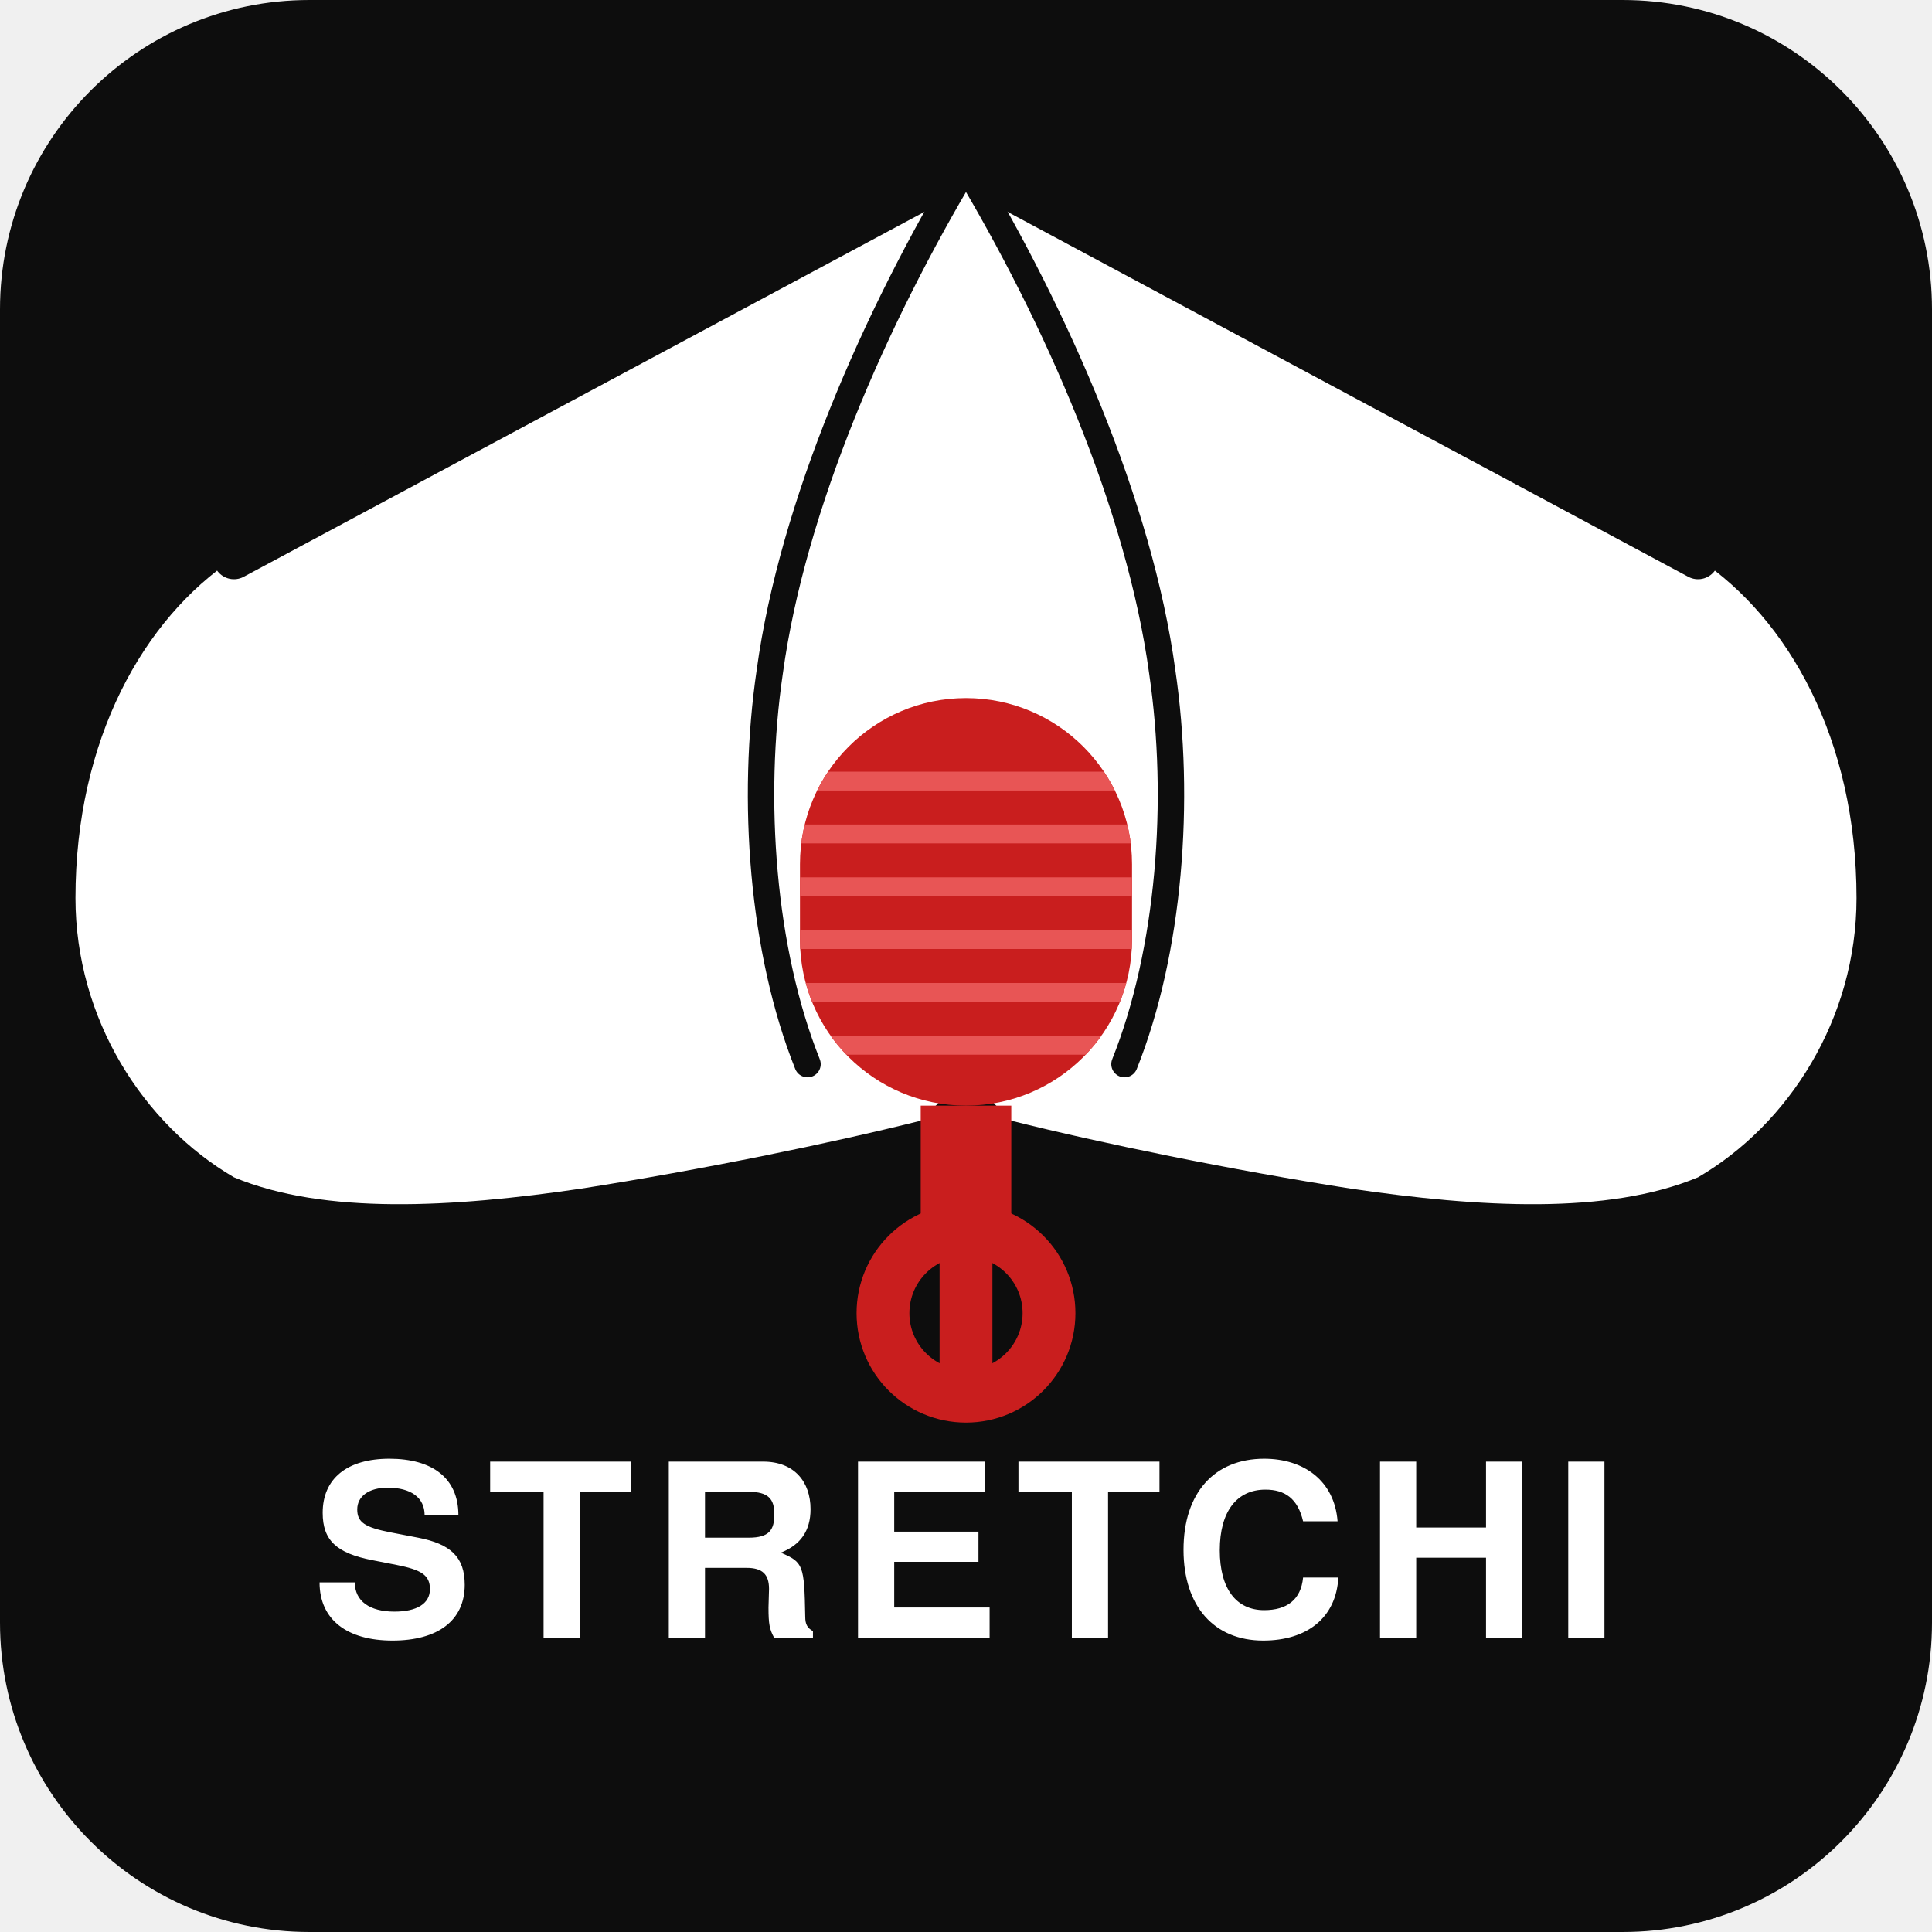
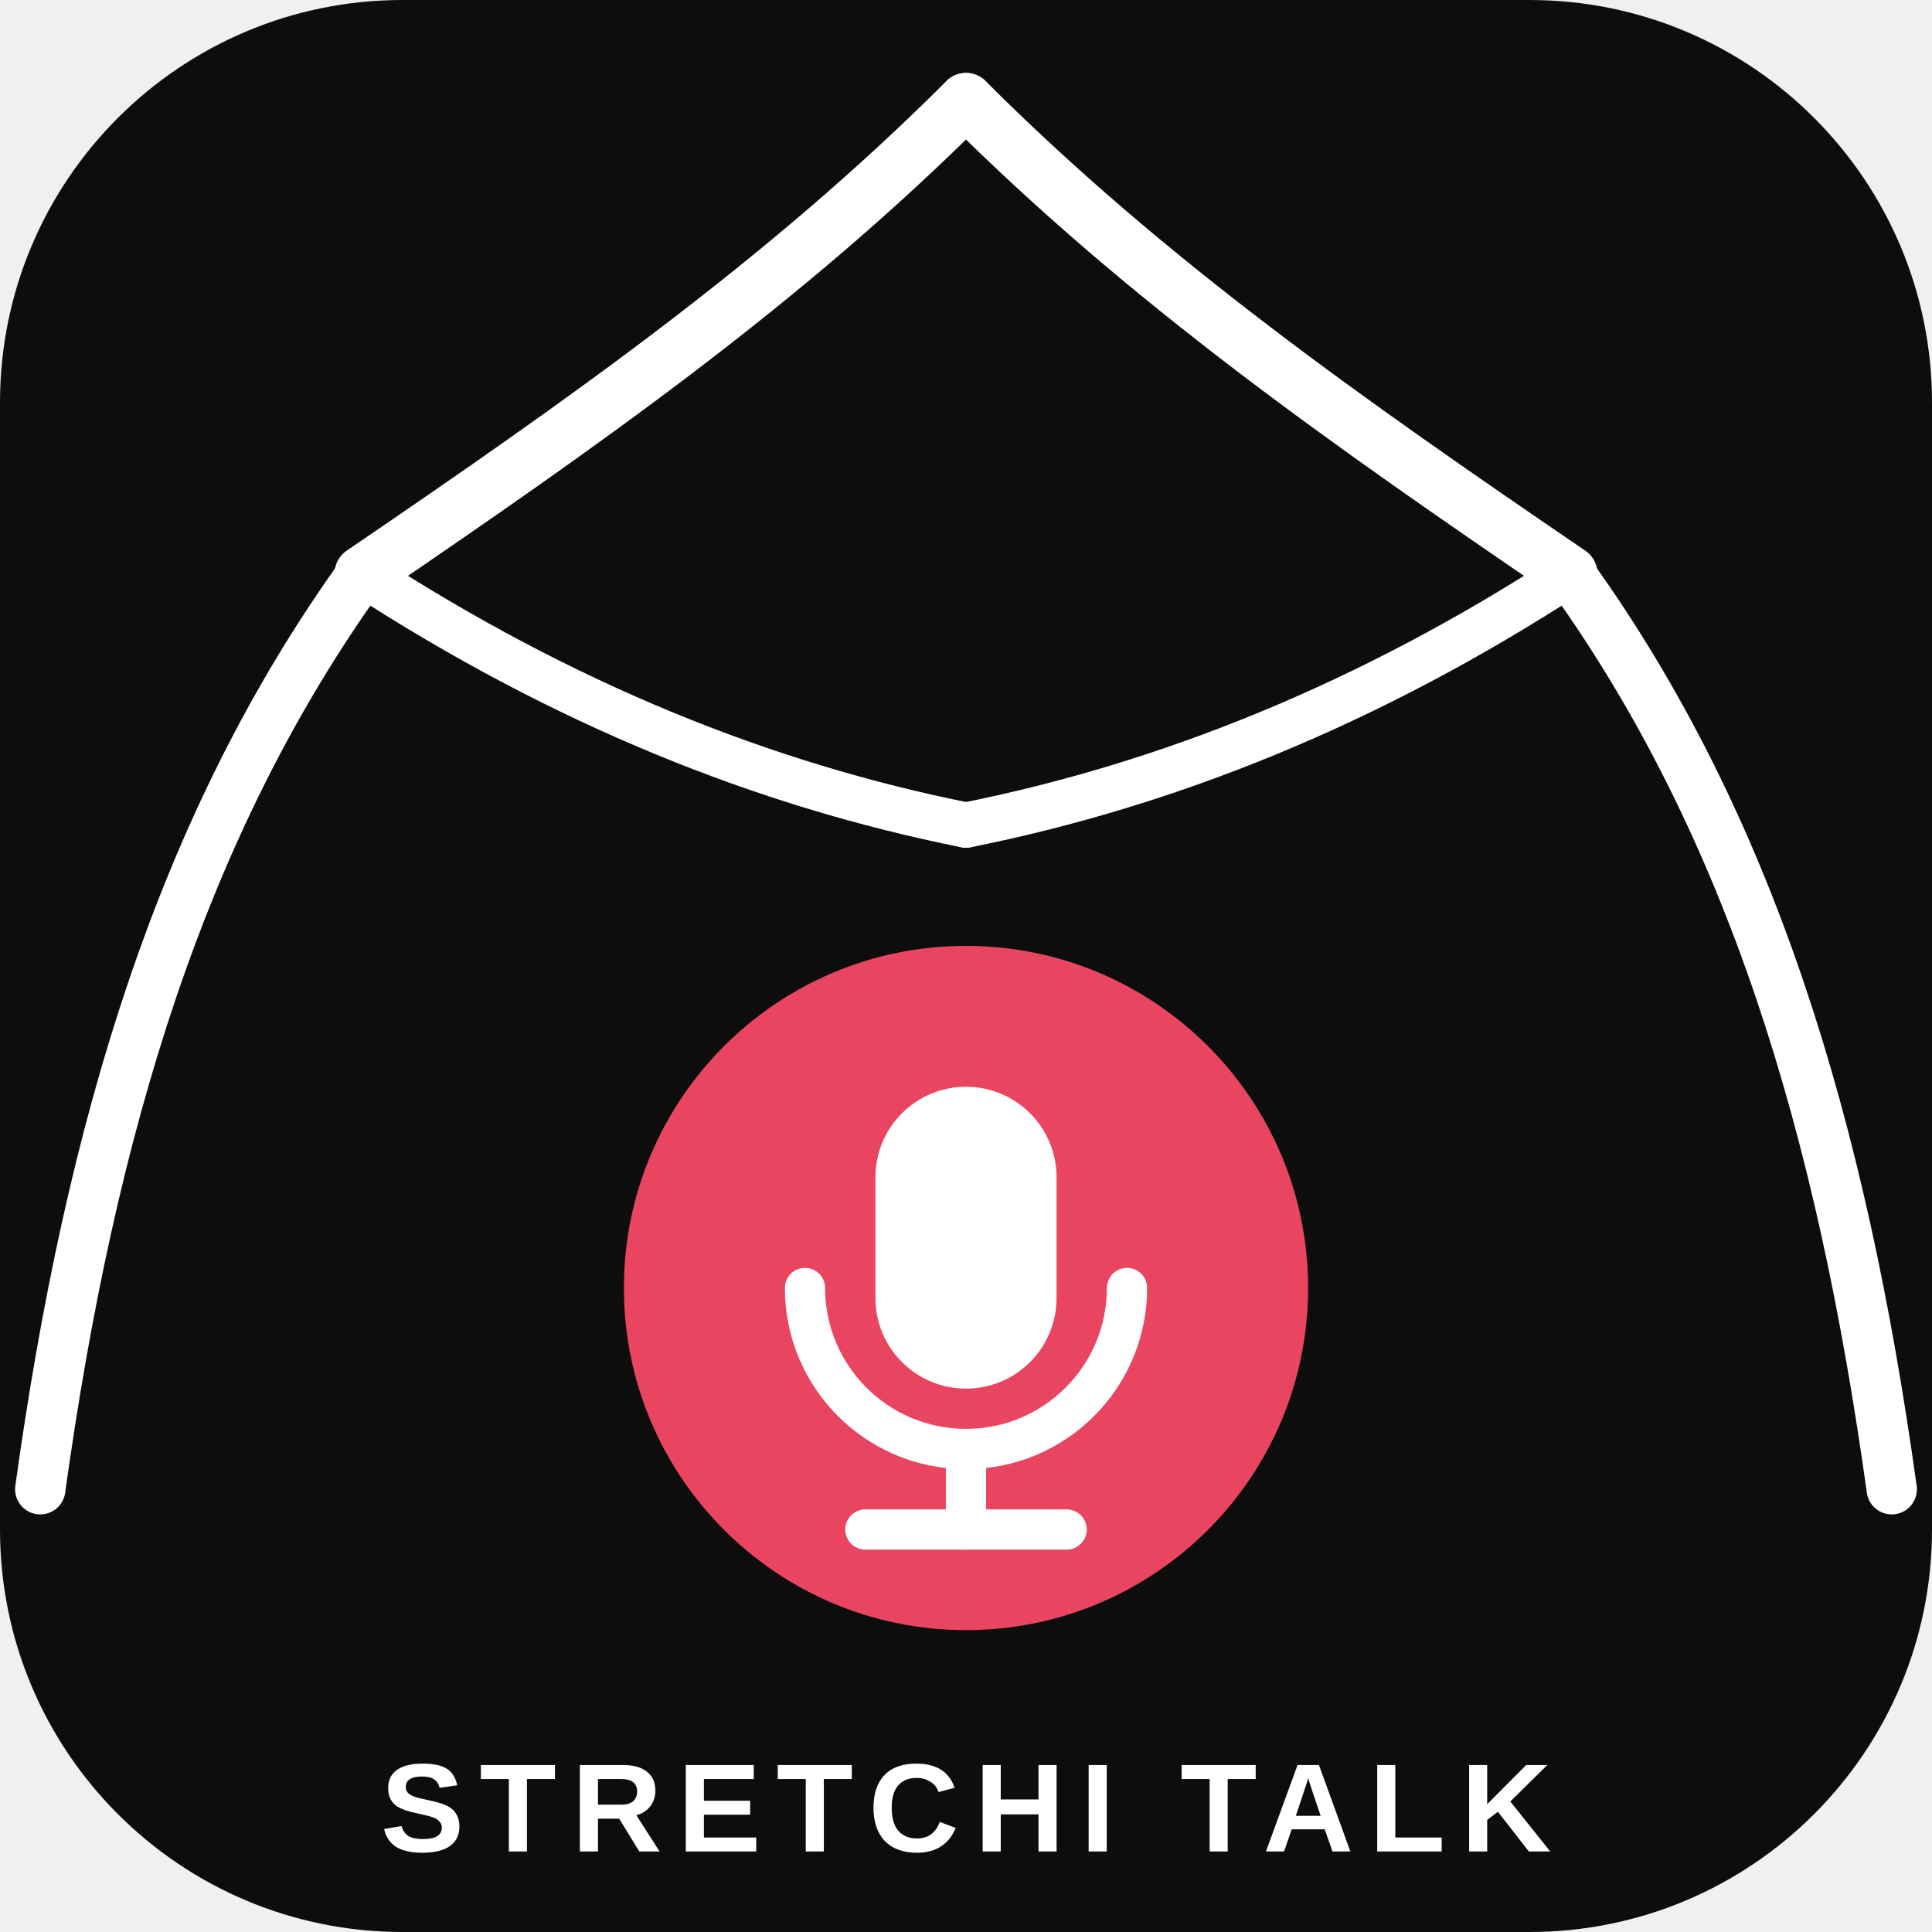
- <svg xmlns="http://www.w3.org/2000/svg" viewBox="0 0 512 512">
-   <defs>
-     <clipPath id="mc">
-       <rect x="212" y="185" width="88" height="108" rx="44" />
-     </clipPath>
-   </defs>
-   <rect width="512" height="512" rx="82" fill="#0d0d0d" />
-   <path d="     M 256,44     C 308,74 372,106 416,128     L 450,148     C 474,164 492,196 492,238     C 492,270 474,298 450,312     C 426,322 392,320 358,315     C 326,310 292,303 268,297     L 256,285     L 244,297     C 220,303 186,310 154,315     C 120,320 86,322 62,312     C 38,298 20,270 20,238     C 20,196 38,164 62,148     L 96,128     C 140,106 204,74 256,44 Z   " fill="white" />
-   <line x1="256" y1="44" x2="450" y2="148" stroke="#0d0d0d" stroke-width="11" stroke-linecap="round" />
-   <line x1="256" y1="44" x2="62" y2="148" stroke="#0d0d0d" stroke-width="11" stroke-linecap="round" />
-   <path d="M 256,44 C 280,84 302,134 308,178 C 313,212 310,252 298,282" stroke="#0d0d0d" stroke-width="7" stroke-linecap="round" fill="none" />
-   <path d="M 256,44 C 232,84 210,134 204,178 C 199,212 202,252 214,282" stroke="#0d0d0d" stroke-width="7" stroke-linecap="round" fill="none" />
-   <rect x="212" y="185" width="88" height="108" rx="44" fill="#c91e1e" />
-   <g clip-path="url(#mc)">
-     <line x1="204" y1="207" x2="308" y2="207" stroke="#e85555" stroke-width="5" />
-     <line x1="204" y1="221" x2="308" y2="221" stroke="#e85555" stroke-width="5" />
-     <line x1="204" y1="235" x2="308" y2="235" stroke="#e85555" stroke-width="5" />
-     <line x1="204" y1="249" x2="308" y2="249" stroke="#e85555" stroke-width="5" />
-     <line x1="204" y1="263" x2="308" y2="263" stroke="#e85555" stroke-width="5" />
-     <line x1="204" y1="277" x2="308" y2="277" stroke="#e85555" stroke-width="5" />
-   </g>
-   <rect x="244" y="293" width="24" height="34" fill="#c91e1e" />
-   <circle cx="256" cy="348" r="22" fill="none" stroke="#c91e1e" stroke-width="14" />
-   <line x1="256" y1="327" x2="256" y2="364" stroke="#c91e1e" stroke-width="14" stroke-linecap="round" />
-   <text x="256" y="434" font-family="'Arial Black', Impact, 'Helvetica Neue', sans-serif" font-size="64" font-weight="900" fill="white" text-anchor="middle" letter-spacing="4">STRETCHI</text>
+ <svg xmlns="http://www.w3.org/2000/svg" viewBox="0 0 192 192">
+   <rect width="192" height="192" rx="40" fill="#0d0d0d" />
+   <path d="M 96,10 C 78,28 58,42 36,57" stroke="white" stroke-width="5.5" fill="none" stroke-linecap="round" stroke-linejoin="round" />
+   <path d="M 96,10 C 114,28 134,42 156,57" stroke="white" stroke-width="5.5" fill="none" stroke-linecap="round" stroke-linejoin="round" />
+   <path d="M 36,57 C 18,82 9,112 4,148" stroke="white" stroke-width="5" fill="none" stroke-linecap="round" />
+   <path d="M 156,57 C 174,82 183,112 188,148" stroke="white" stroke-width="5" fill="none" stroke-linecap="round" />
+   <path d="M 36,57 C 56,70 76,78 96,82" stroke="white" stroke-width="4.5" fill="none" stroke-linecap="round" />
+   <path d="M 156,57 C 136,70 116,78 96,82" stroke="white" stroke-width="4.5" fill="none" stroke-linecap="round" />
+   <circle cx="96" cy="128" r="34" fill="#e94560" />
+   <rect x="87" y="108" width="18" height="30" rx="9" fill="white" />
+   <path d="M 80,128 a16,16 0 0 0 32,0" stroke="white" stroke-width="4" fill="none" stroke-linecap="round" />
+   <line x1="96" y1="144" x2="96" y2="152" stroke="white" stroke-width="4" stroke-linecap="round" />
+   <line x1="86" y1="152" x2="106" y2="152" stroke="white" stroke-width="4" stroke-linecap="round" />
+   <text x="96" y="184" font-family="Arial Black, Arial, sans-serif" font-size="12.5" font-weight="900" fill="white" text-anchor="middle" letter-spacing="1.5">STRETCHI TALK</text>
</svg>
